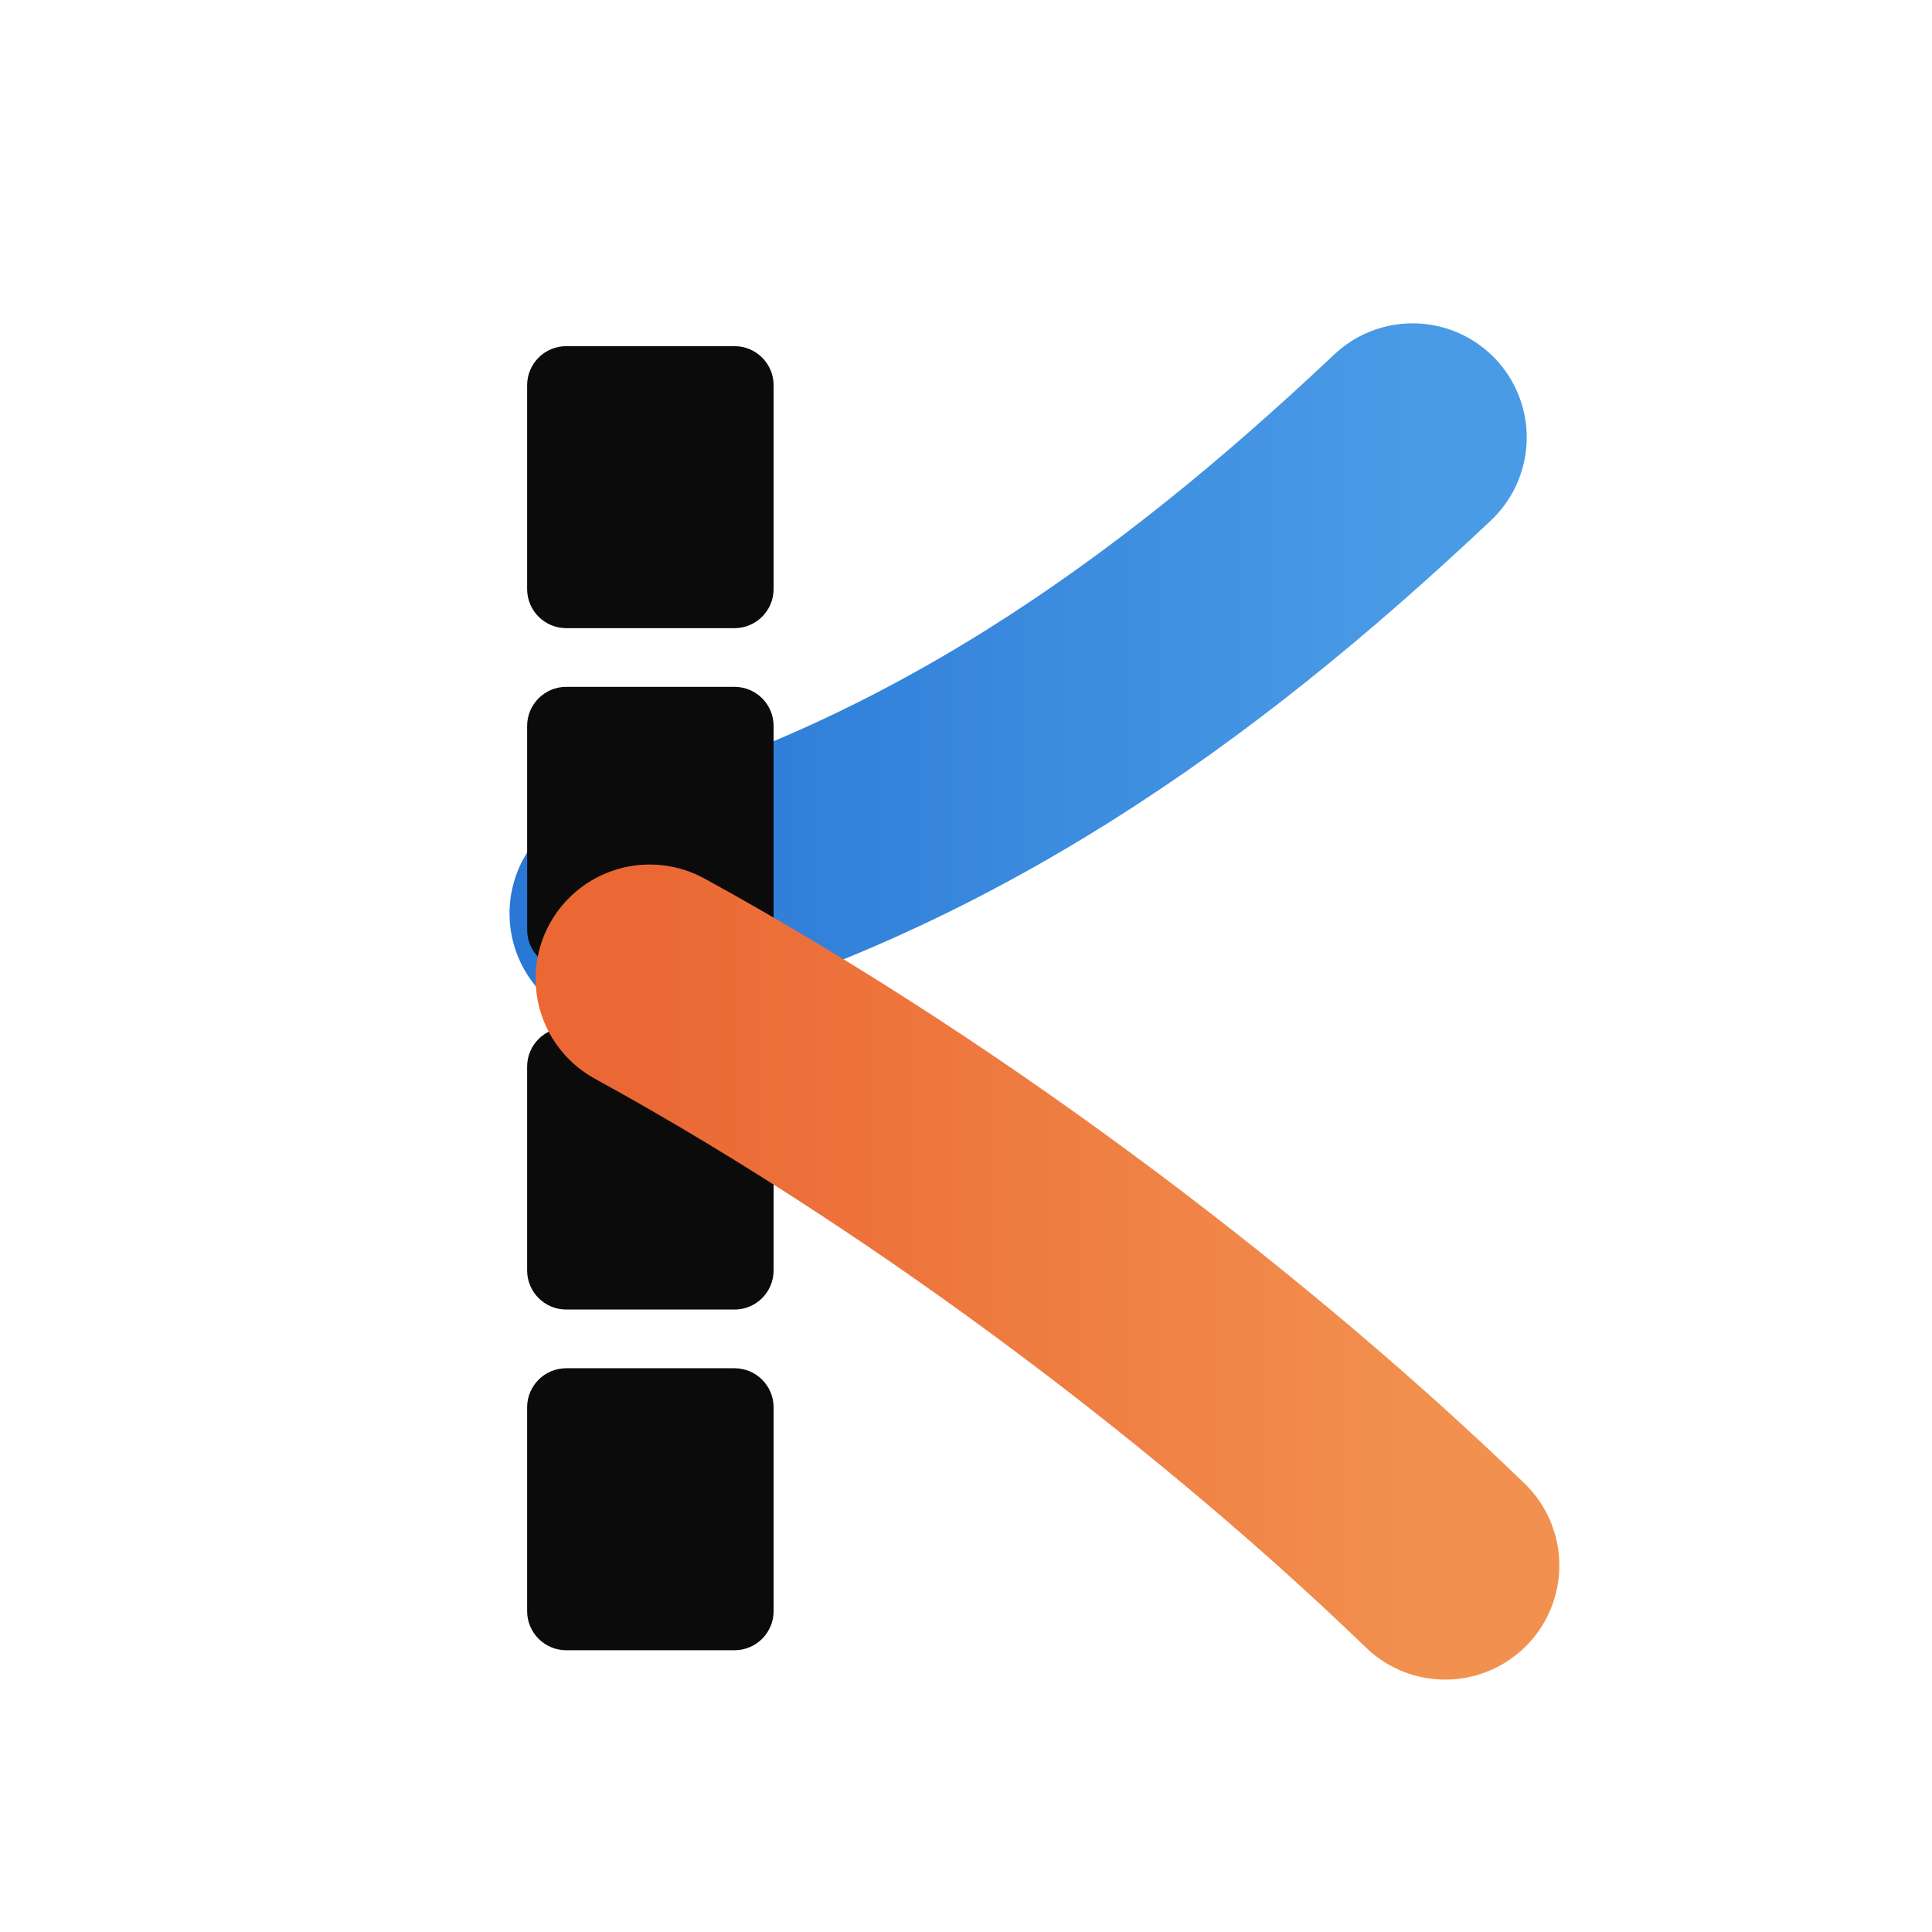
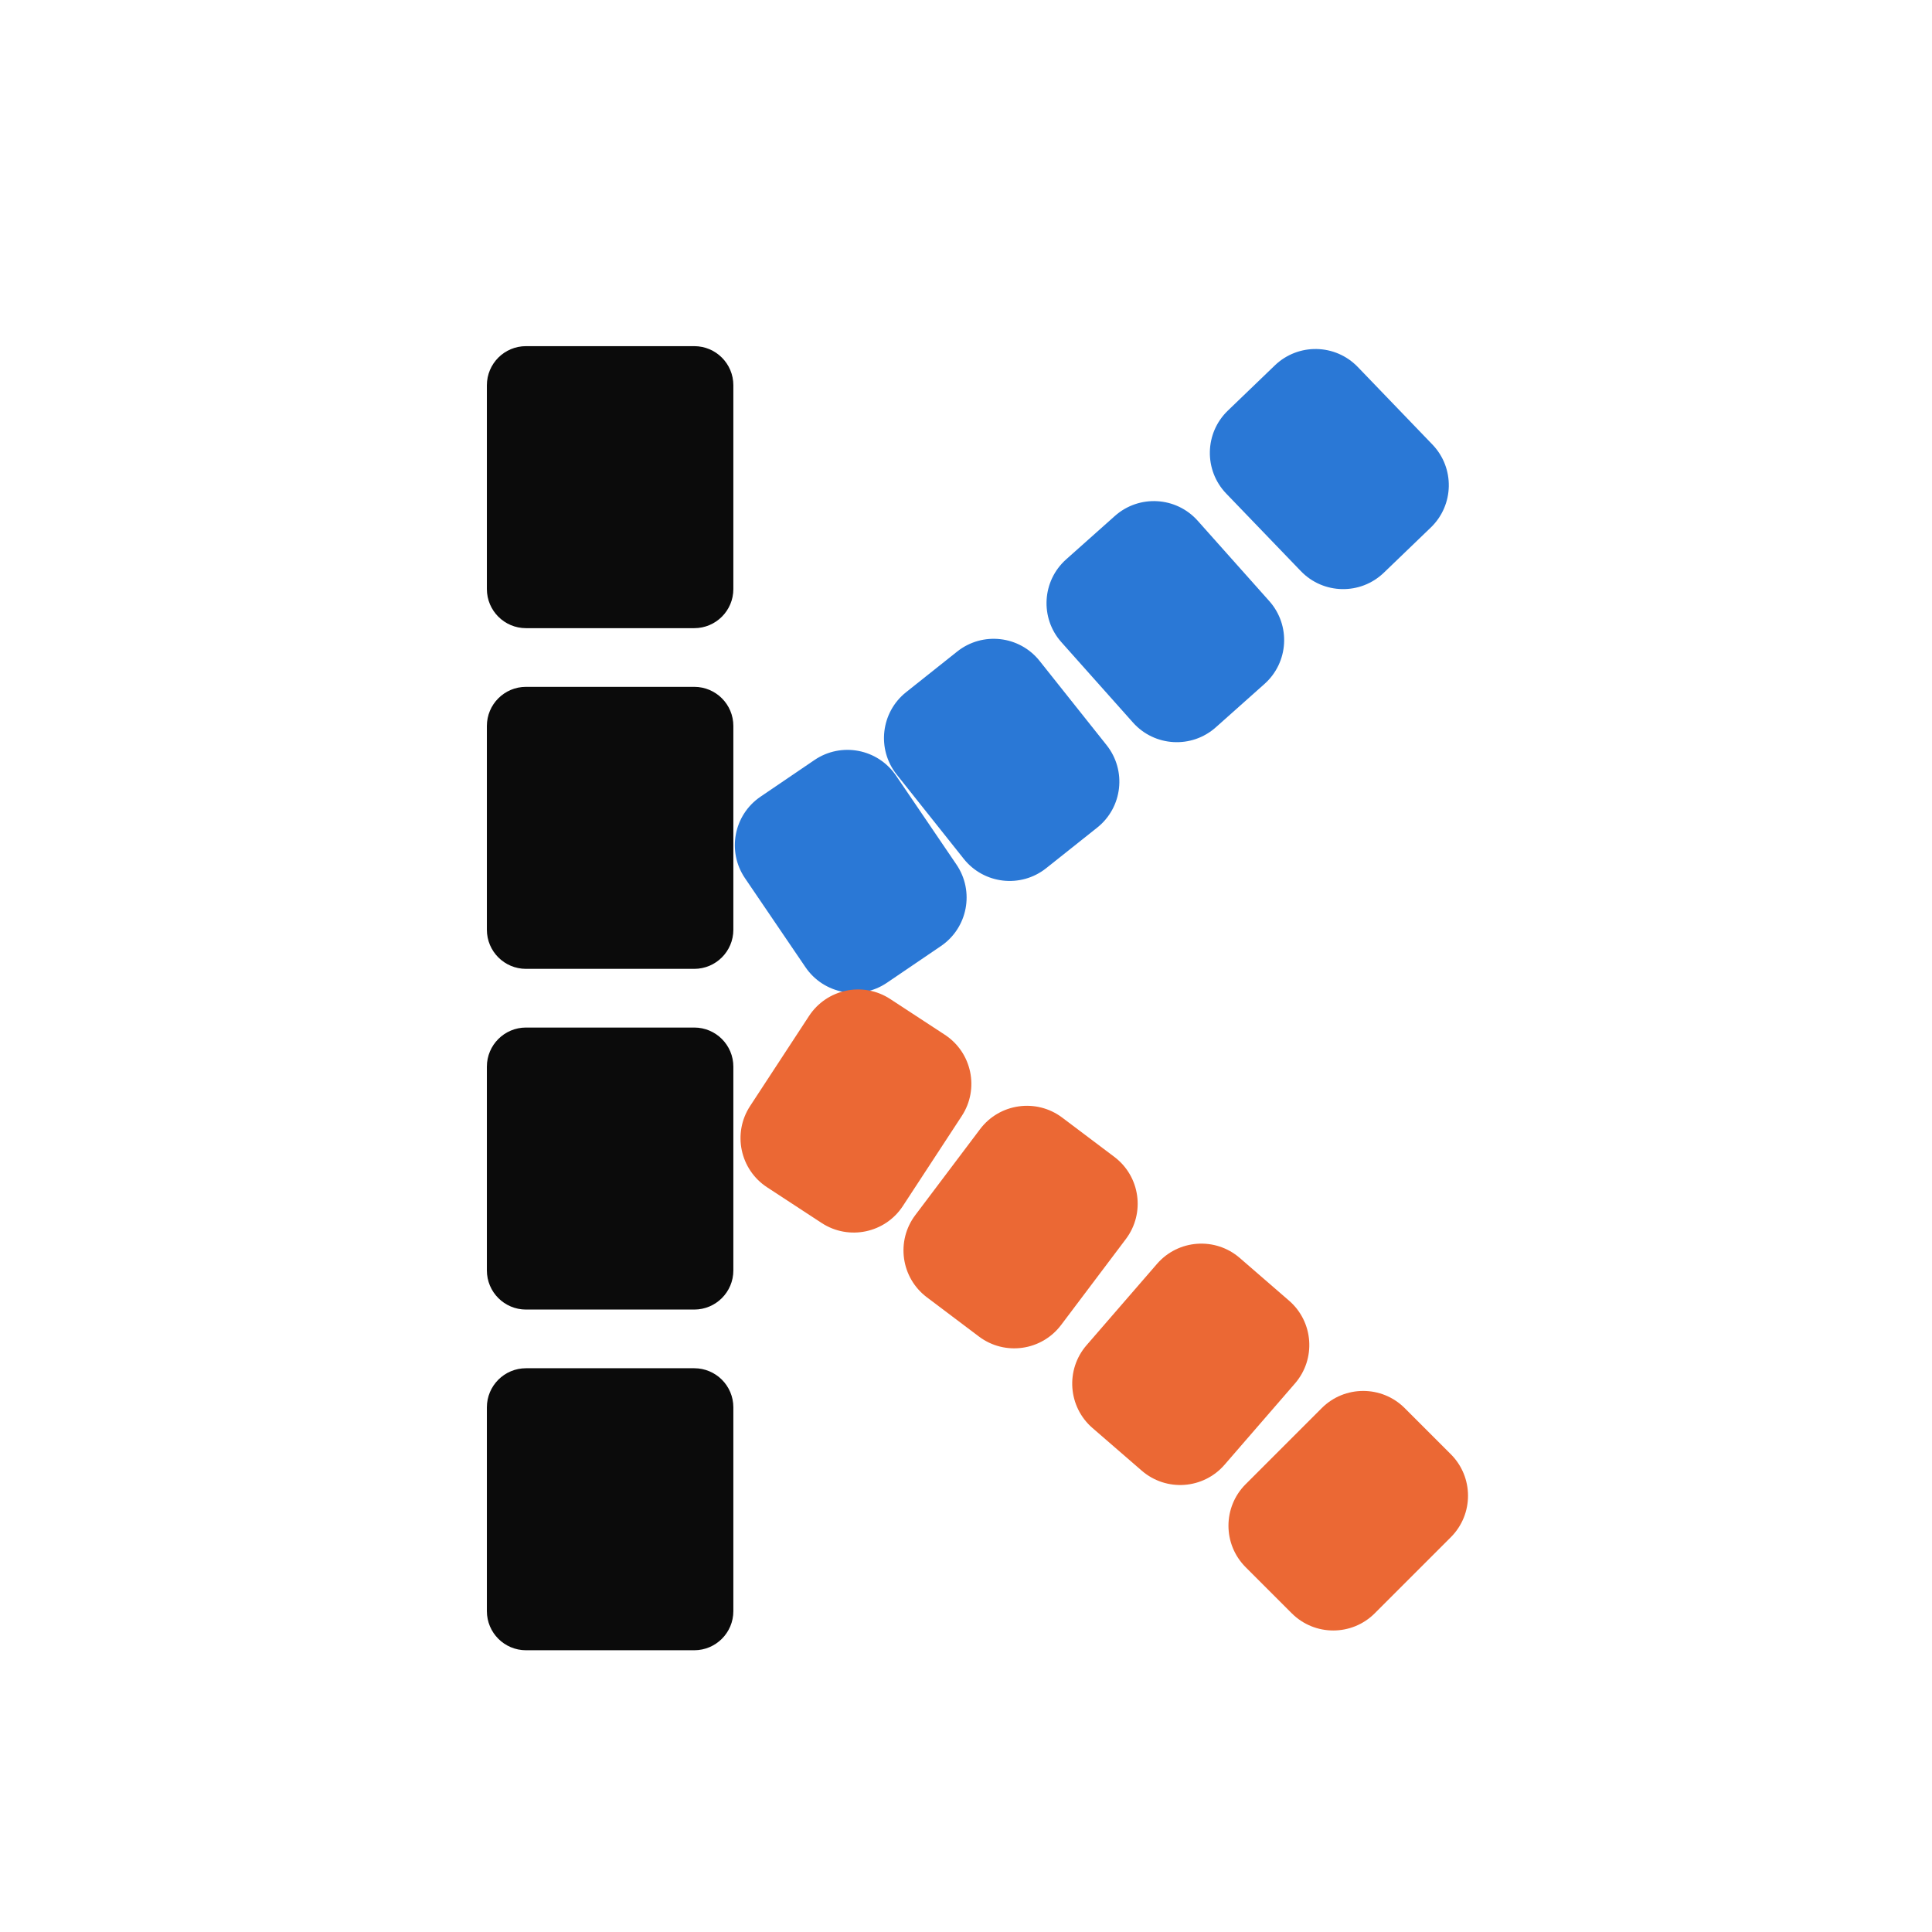
<svg xmlns="http://www.w3.org/2000/svg" viewBox="0 0 96 96" width="96" height="96" role="img" aria-label="SILKern K icon: the wordmark's K alone - typeset ink stem, blue kernel thread behind it, orange kernel thread in front. K for kernels, and for top-k.">
  <style>
    .ink   { fill: #0b0b0b; }
    .soft  { fill: #43423f; }
    .sub   { fill: #0b0b0b; fill-opacity: .55; }
    .inkS  { stroke: #0b0b0b; }
    .thread{ fill: none; stroke-width: 5.2; stroke-linecap: round; }
-     .kblue  { fill: none; stroke: url(#gBlue);   stroke-width: 7; stroke-linecap: round; }
-     .korange{ fill: none; stroke: url(#gOrange); stroke-width: 7; stroke-linecap: round; }
+     .kbB { fill: #2a78d6; }
+     .kbO { fill: #eb6834; }
+     .kb  { animation: kbin .45s cubic-bezier(.3,0,.4,1) both; }
+     @keyframes kbin { from { opacity: 0; } to { opacity: 1; } }
    .draw   { stroke-dasharray: 100; stroke-dashoffset: 0; animation: weave 1.5s cubic-bezier(.55,0,.2,1) both; }
    @keyframes weave { from { stroke-dashoffset: 100; } to { stroke-dashoffset: 0; } }
-     @media (prefers-reduced-motion: reduce) { .draw { animation: none; } }
+     @media (prefers-reduced-motion: reduce) { .draw, .kb { animation: none; } }
    @media (prefers-color-scheme: dark) {
      .ink  { fill: #f2f2f0; }
      .soft { fill: #c9c9c6; }
+       .kbB  { fill: #3987e5; }
+       .kbO  { fill: #ee7a42; }
      .sub  { fill: #f2f2f0; }
      .inkS { stroke: #f2f2f0; }
    }
  </style>
  <defs>
    <linearGradient id="gBlue" x1="0" y1="0" x2="1" y2="0">
      <stop offset="0" stop-color="#2a78d6" />
      <stop offset="1" stop-color="#4a9be6" />
    </linearGradient>
    <linearGradient id="gOrange" x1="0" y1="0" x2="1" y2="0">
      <stop offset="0" stop-color="#eb6834" />
      <stop offset="1" stop-color="#f2914f" />
    </linearGradient>
  </defs>
-   <g transform="translate(19,82) scale(1.62)">
-     <path class="kblue draw" pathLength="100" d="M 31.6 -37.2 C 24.5 -30.5, 17 -25.2, 7.4 -22.6" />
-     <rect class="ink" x="4.44" y="-40" width="7.56" height="8.65" rx="1.2" />
-     <rect class="ink" x="4.44" y="-29.55" width="7.56" height="8.65" rx="1.2" />
-     <rect class="ink" x="4.44" y="-19.1" width="7.56" height="8.65" rx="1.2" />
-     <rect class="ink" x="4.44" y="-8.65" width="7.56" height="8.65" rx="1.2" />
-     <path class="korange draw" pathLength="100" style="animation-delay:.15s" d="M 8.2 -20.6 C 17.5 -15.5, 26.5 -8.5, 32.6 -2.6" />
+   <g transform="translate(17,82) scale(1.62)">
+     <g transform="translate(0,0)">
+       <rect class="ink kb" style="animation-delay:0.00s" x="4.44" y="-40" width="7.56" height="8.65" rx="1.2" />
+       <rect class="ink kb" style="animation-delay:0.07s" x="4.44" y="-29.55" width="7.56" height="8.65" rx="1.2" />
+       <rect class="ink kb" style="animation-delay:0.14s" x="4.44" y="-19.1" width="7.56" height="8.65" rx="1.2" />
+       <rect class="ink kb" style="animation-delay:0.21s" x="4.44" y="-8.65" width="7.56" height="8.65" rx="1.2" />
+       <g transform="translate(30.28,-36.23) rotate(136.1)">
+         <rect class="kb kbB" style="animation-delay:0.30s" x="-2.80" y="-3.45" width="5.6" height="6.9" rx="1.8" />
+       </g>
+       <g transform="translate(25.25,-31.55) rotate(138.3)">
+         <rect class="kb kbB" style="animation-delay:0.39s" x="-2.80" y="-3.45" width="5.6" height="6.9" rx="1.8" />
+       </g>
+       <g transform="translate(20.23,-27.31) rotate(141.5)">
+         <rect class="kb kbB" style="animation-delay:0.48s" x="-2.80" y="-3.45" width="5.6" height="6.9" rx="1.8" />
+       </g>
+       <g transform="translate(15.60,-23.89) rotate(145.8)">
+         <rect class="kb kbB" style="animation-delay:0.57s" x="-2.80" y="-3.45" width="5.6" height="6.9" rx="1.8" />
+       </g>
+       <g transform="translate(15.76,-16.54) rotate(33.2)">
+         <rect class="kb kbO" style="animation-delay:0.66s" x="-2.80" y="-3.45" width="5.6" height="6.9" rx="1.8" />
+       </g>
+       <g transform="translate(20.81,-12.98) rotate(37.0)">
+         <rect class="kb kbO" style="animation-delay:0.75s" x="-2.80" y="-3.45" width="5.6" height="6.9" rx="1.8" />
+       </g>
+       <g transform="translate(26.03,-8.77) rotate(40.9)">
+         <rect class="kb kbO" style="animation-delay:0.84s" x="-2.80" y="-3.45" width="5.6" height="6.9" rx="1.8" />
+       </g>
+       <g transform="translate(30.86,-4.28) rotate(45.0)">
+         <rect class="kb kbO" style="animation-delay:0.93s" x="-2.80" y="-3.45" width="5.6" height="6.9" rx="1.8" />
+       </g>
+     </g>
  </g>
</svg>
